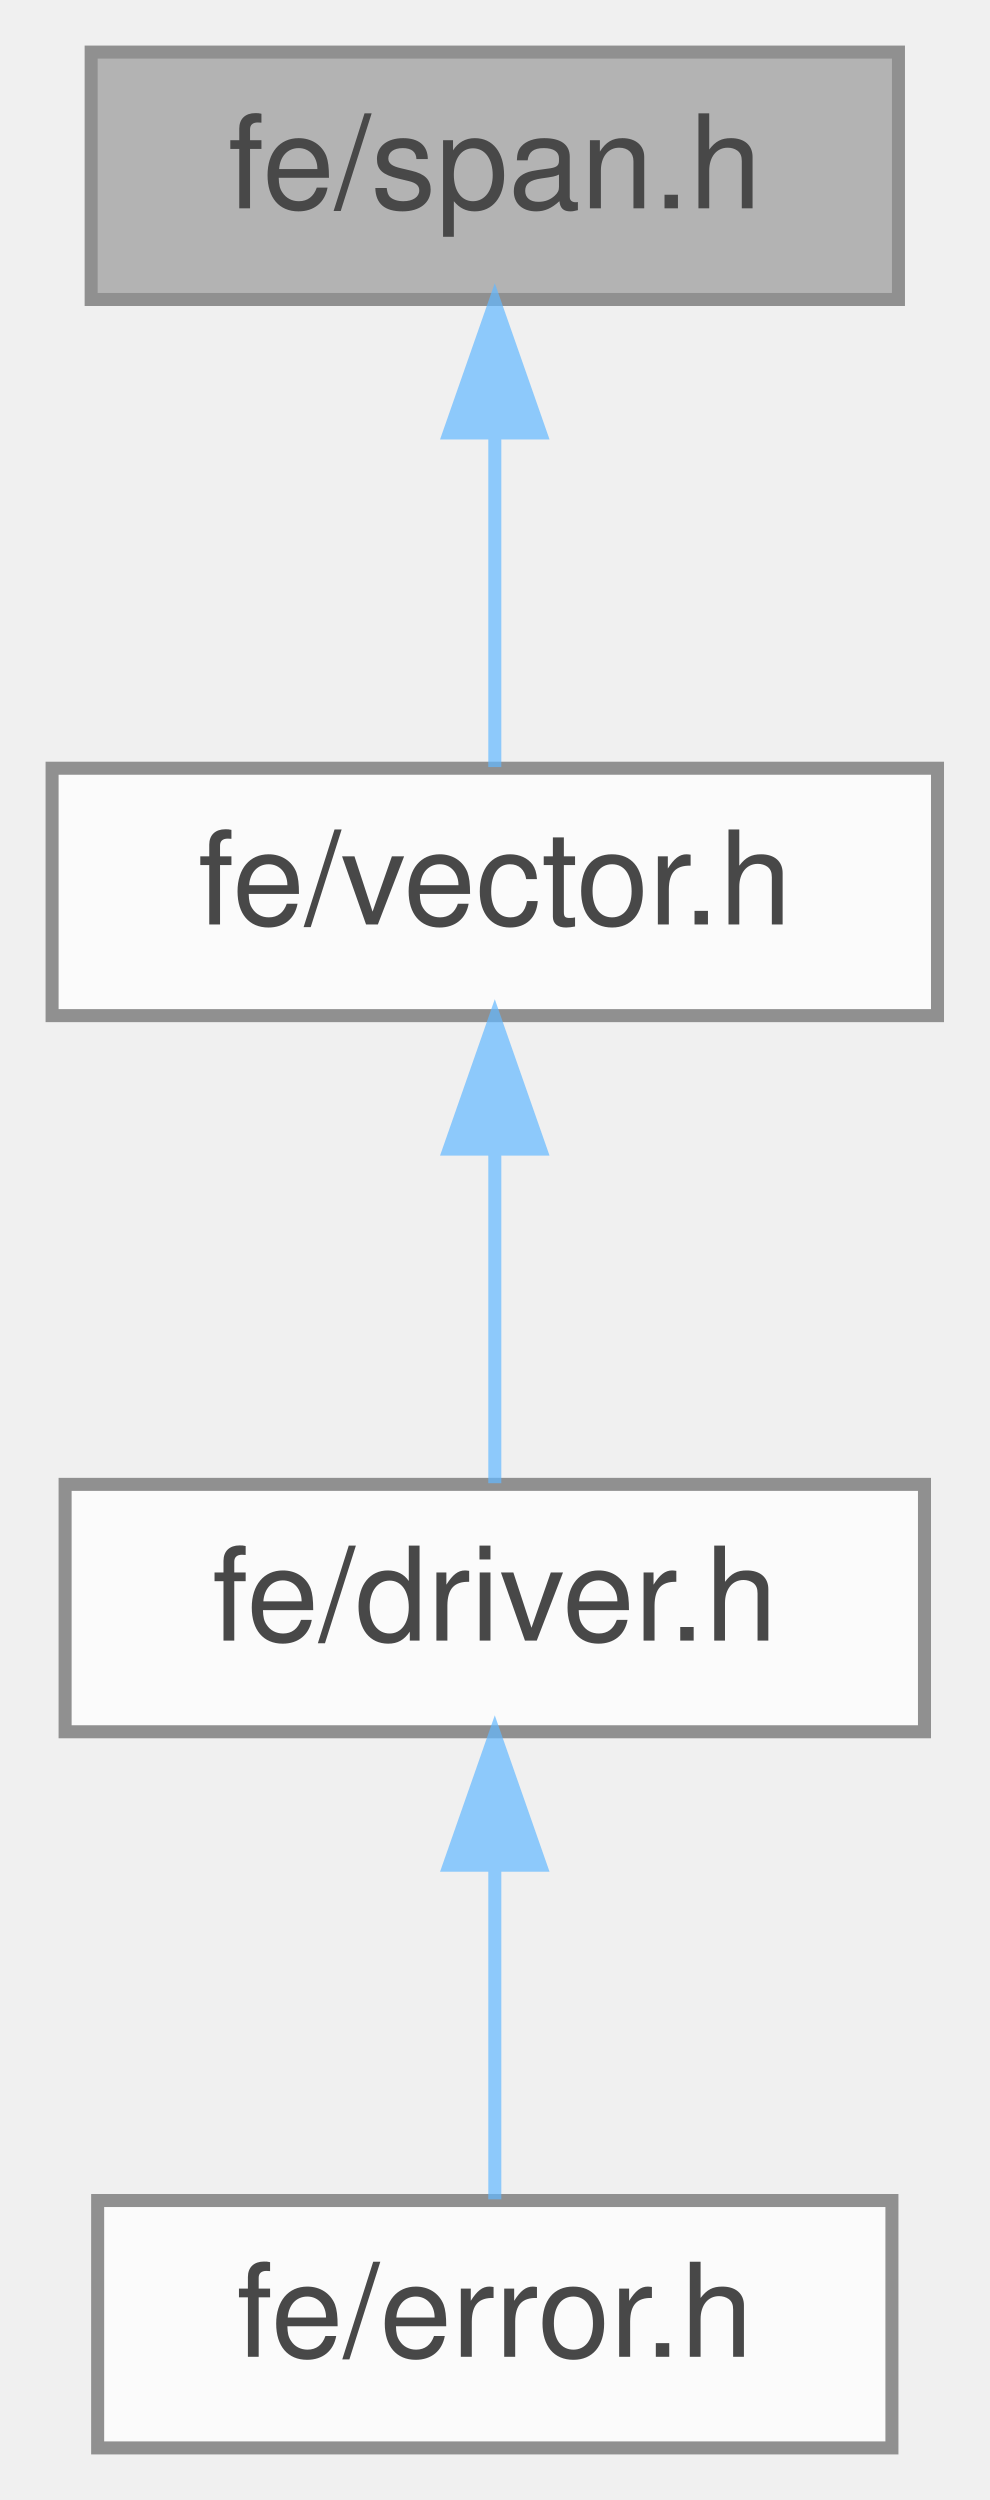
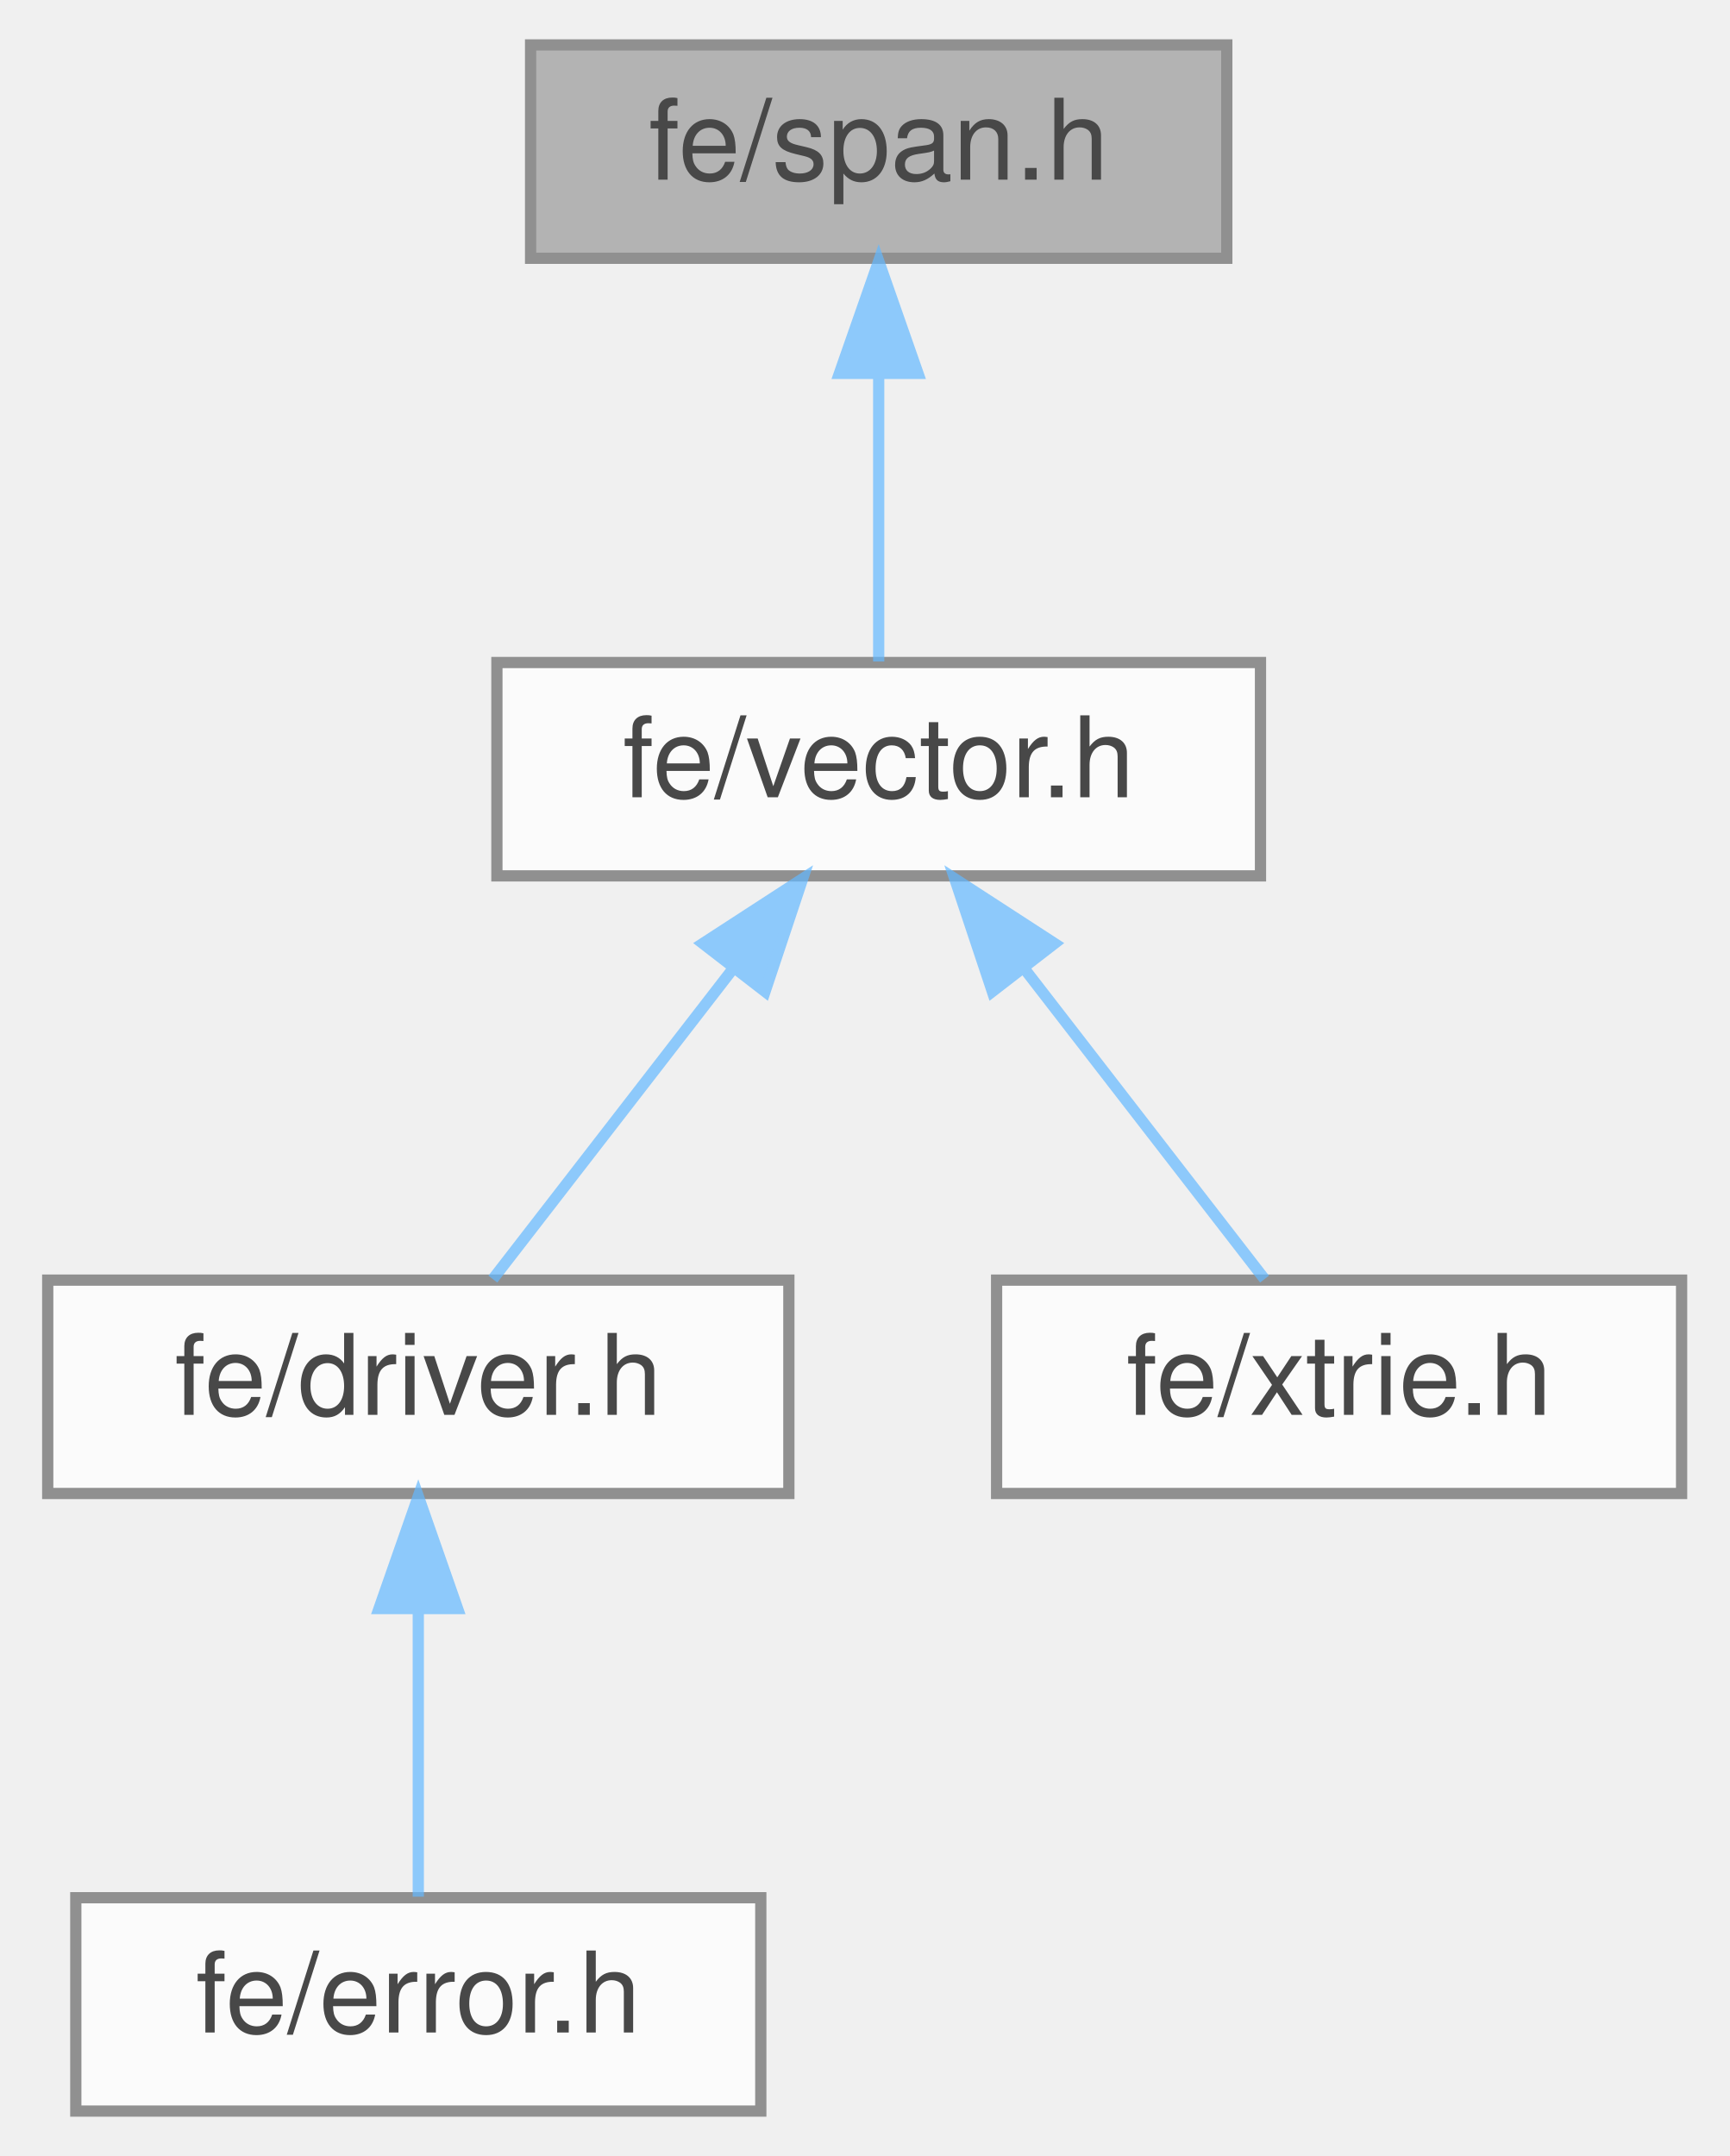
- <svg xmlns="http://www.w3.org/2000/svg" xmlns:xlink="http://www.w3.org/1999/xlink" width="76pt" height="192pt" viewBox="0.00 0.00 76.00 192.00">
+ <svg xmlns="http://www.w3.org/2000/svg" xmlns:xlink="http://www.w3.org/1999/xlink" width="154pt" height="192pt" viewBox="0.00 0.00 153.50 192.00">
  <svg id="main" version="1.1" xml:space="preserve">
    <style type="text/css">
.node, .edge {opacity: 0.7;}
.node.selected, .edge.selected {opacity: 1;}
.edge:hover path { stroke: red; }
.edge:hover polygon { stroke: red; fill: red; }
</style>
    <svg id="graph" class="graph">
      <g id="graph0" class="graph" transform="scale(1 1) rotate(0) translate(4 188)">
        <g id="Node000001" class="node">
          <g id="a_Node000001">
            <a xlink:title=" ">
-               <polygon fill="#999999" stroke="#666666" points="65,-184 3,-184 3,-165 65,-165 65,-184" />
-               <text text-anchor="middle" x="34" y="-172" font-family="Helvetica,sans-Serif" font-size="10.00">fe/span.h</text>
+               <polygon fill="#999999" stroke="#666666" points="105,-184 43,-184 43,-165 105,-165 105,-184" />
+               <text text-anchor="middle" x="74" y="-172" font-family="Helvetica,sans-Serif" font-size="10.00">fe/span.h</text>
            </a>
          </g>
        </g>
        <g id="Node000002" class="node">
          <g id="a_Node000002">
            <a xlink:href="vector_8h.html" target="_top" xlink:title=" ">
-               <polygon fill="white" stroke="#666666" points="68,-129 0,-129 0,-110 68,-110 68,-129" />
-               <text text-anchor="middle" x="34" y="-117" font-family="Helvetica,sans-Serif" font-size="10.00">fe/vector.h</text>
+               <polygon fill="white" stroke="#666666" points="108,-129 40,-129 40,-110 108,-110 108,-129" />
+               <text text-anchor="middle" x="74" y="-117" font-family="Helvetica,sans-Serif" font-size="10.00">fe/vector.h</text>
            </a>
          </g>
        </g>
        <g id="edge1_Node000001_Node000002" class="edge">
          <g id="a_edge1_Node000001_Node000002">
            <a xlink:title=" ">
-               <path fill="none" stroke="#63b8ff" d="M34,-154.66C34,-145.93 34,-135.99 34,-129.09" />
-               <polygon fill="#63b8ff" stroke="#63b8ff" points="30.5,-154.75 34,-164.75 37.5,-154.75 30.5,-154.75" />
+               <path fill="none" stroke="#63b8ff" d="M74,-154.66C74,-145.93 74,-135.99 74,-129.09" />
+               <polygon fill="#63b8ff" stroke="#63b8ff" points="70.5,-154.75 74,-164.75 77.5,-154.75 70.5,-154.75" />
            </a>
          </g>
        </g>
        <g id="Node000003" class="node">
          <g id="a_Node000003">
            <a xlink:href="driver_8h.html" target="_top" xlink:title=" ">
-               <polygon fill="white" stroke="#666666" points="67,-74 1,-74 1,-55 67,-55 67,-74" />
-               <text text-anchor="middle" x="34" y="-62" font-family="Helvetica,sans-Serif" font-size="10.00">fe/driver.h</text>
+               <polygon fill="white" stroke="#666666" points="66,-74 0,-74 0,-55 66,-55 66,-74" />
+               <text text-anchor="middle" x="33" y="-62" font-family="Helvetica,sans-Serif" font-size="10.00">fe/driver.h</text>
            </a>
          </g>
        </g>
        <g id="edge2_Node000002_Node000003" class="edge">
          <g id="a_edge2_Node000002_Node000003">
            <a xlink:title=" ">
-               <path fill="none" stroke="#63b8ff" d="M34,-99.66C34,-90.93 34,-80.99 34,-74.09" />
-               <polygon fill="#63b8ff" stroke="#63b8ff" points="30.5,-99.75 34,-109.75 37.5,-99.75 30.5,-99.75" />
+               <path fill="none" stroke="#63b8ff" d="M60.98,-101.67C53.88,-92.5 45.4,-81.52 39.64,-74.09" />
+               <polygon fill="#63b8ff" stroke="#63b8ff" points="58.34,-103.98 67.23,-109.75 63.88,-99.7 58.34,-103.98" />
+             </a>
+           </g>
+         </g>
+         <g id="Node000005" class="node">
+           <g id="a_Node000005">
+             <a xlink:href="xtrie_8h.html" target="_top" xlink:title=" ">
+               <polygon fill="white" stroke="#666666" points="145.5,-74 84.5,-74 84.5,-55 145.5,-55 145.5,-74" />
+               <text text-anchor="middle" x="115" y="-62" font-family="Helvetica,sans-Serif" font-size="10.00">fe/xtrie.h</text>
+             </a>
+           </g>
+         </g>
+         <g id="edge4_Node000002_Node000005" class="edge">
+           <g id="a_edge4_Node000002_Node000005">
+             <a xlink:title=" ">
+               <path fill="none" stroke="#63b8ff" d="M87.02,-101.67C94.12,-92.5 102.6,-81.52 108.36,-74.09" />
+               <polygon fill="#63b8ff" stroke="#63b8ff" points="84.12,-99.7 80.77,-109.75 89.66,-103.98 84.12,-99.7" />
            </a>
          </g>
        </g>
        <g id="Node000004" class="node">
          <g id="a_Node000004">
            <a xlink:href="error_8h.html" target="_top" xlink:title=" ">
-               <polygon fill="white" stroke="#666666" points="64.5,-19 3.5,-19 3.5,0 64.5,0 64.5,-19" />
-               <text text-anchor="middle" x="34" y="-7" font-family="Helvetica,sans-Serif" font-size="10.00">fe/error.h</text>
+               <polygon fill="white" stroke="#666666" points="63.5,-19 2.5,-19 2.5,0 63.5,0 63.5,-19" />
+               <text text-anchor="middle" x="33" y="-7" font-family="Helvetica,sans-Serif" font-size="10.00">fe/error.h</text>
            </a>
          </g>
        </g>
        <g id="edge3_Node000003_Node000004" class="edge">
          <g id="a_edge3_Node000003_Node000004">
            <a xlink:title=" ">
-               <path fill="none" stroke="#63b8ff" d="M34,-44.66C34,-35.93 34,-25.99 34,-19.09" />
-               <polygon fill="#63b8ff" stroke="#63b8ff" points="30.5,-44.75 34,-54.75 37.5,-44.75 30.5,-44.75" />
+               <path fill="none" stroke="#63b8ff" d="M33,-44.66C33,-35.93 33,-25.99 33,-19.09" />
+               <polygon fill="#63b8ff" stroke="#63b8ff" points="29.5,-44.75 33,-54.75 36.5,-44.75 29.5,-44.75" />
            </a>
          </g>
        </g>
      </g>
    </svg>
  </svg>
  <style type="text/css">

[data-mouse-over-selected='false'] { opacity: 0.7; }
[data-mouse-over-selected='true']  { opacity: 1.0; }

</style>
</svg>
